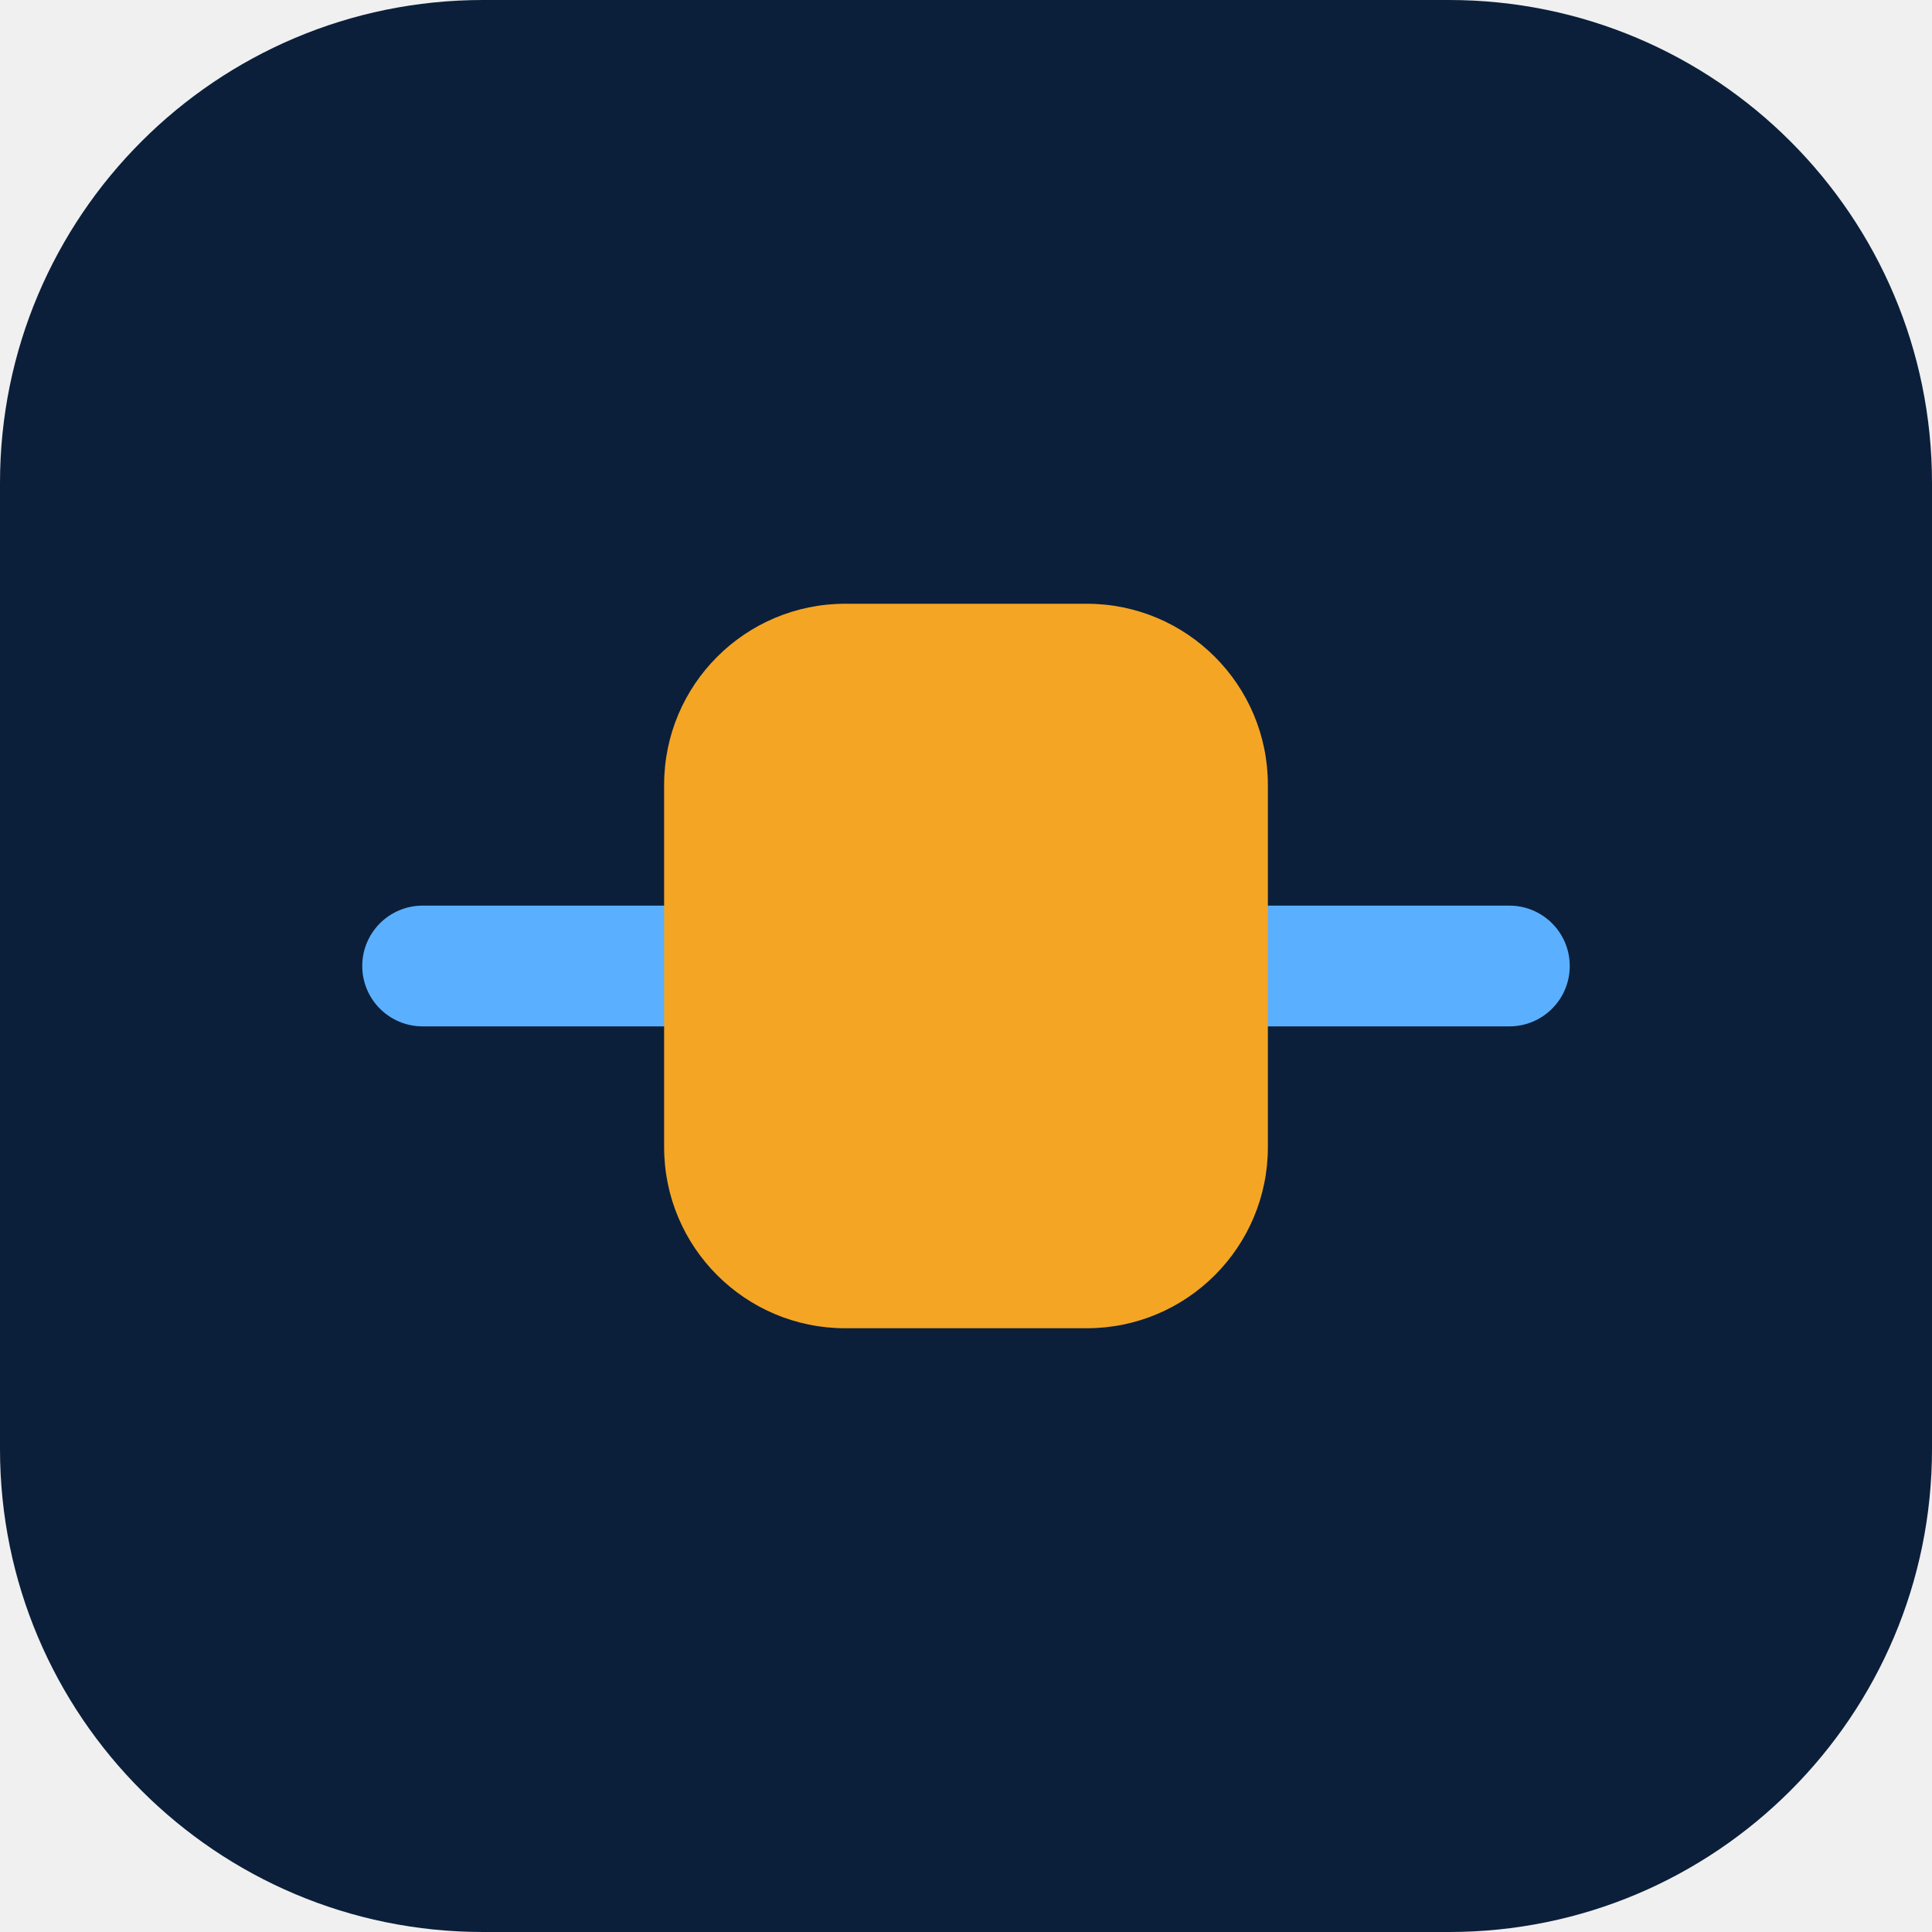
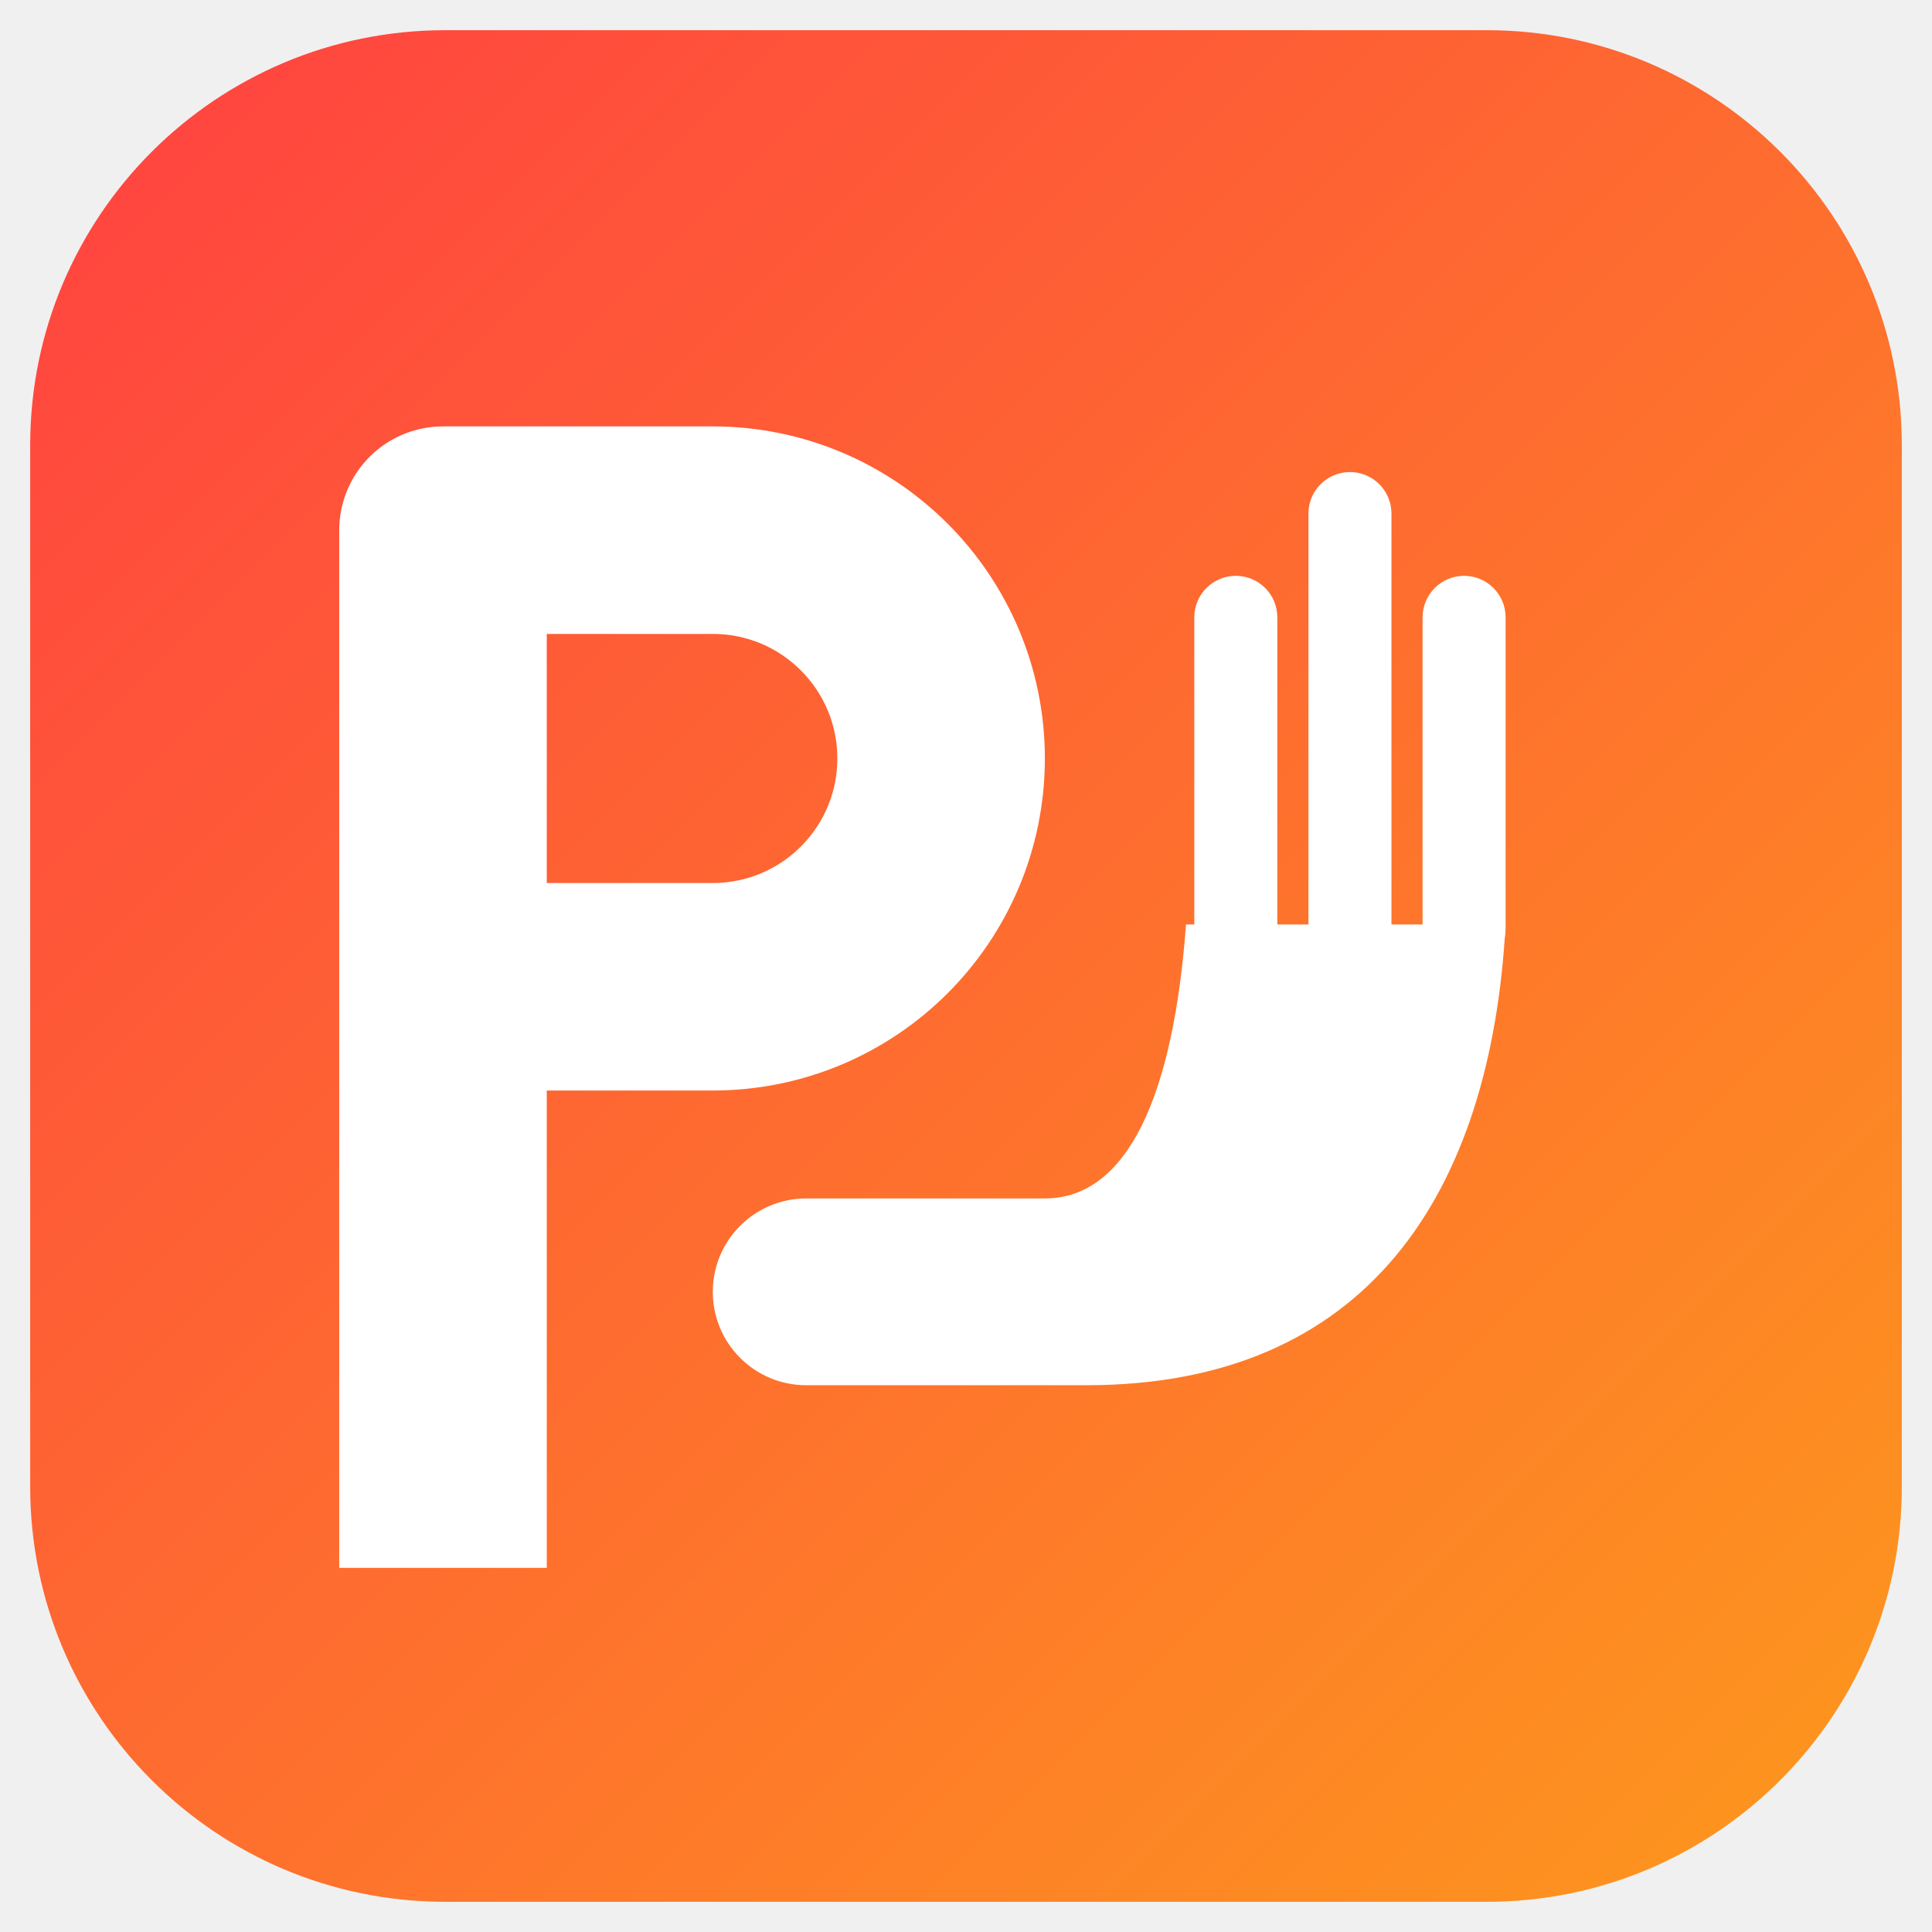
- <svg xmlns="http://www.w3.org/2000/svg" viewBox="0 0 32 32">
-   <rect width="32" height="32" rx="8" fill="#0b1f3a" />
-   <rect x="6" y="15" width="20" height="2" rx="1" fill="#5ab0ff" />
-   <rect x="11" y="10" width="10" height="12" rx="3" fill="#f5a524" />
+ <svg xmlns="http://www.w3.org/2000/svg" viewBox="0 0 1024 1024">
+   <defs>
+     <linearGradient id="pbg" x1="0" y1="0" x2="1024" y2="1024" gradientUnits="userSpaceOnUse">
+       <stop offset="0" stop-color="#FF3F42" />
+       <stop offset="1" stop-color="#FD9A1C" />
+     </linearGradient>
+   </defs>
+   <rect x="16" y="16" width="992" height="992" rx="220" fill="url(#pbg)" />
+   <g transform="translate(512 512) scale(1.1) translate(-562 -500)" fill="#fff">
+     <path fill="none" stroke="#fff" stroke-linejoin="round" stroke-width="100" d="M310 790 V290 H440 A110 110 0 0 1 440 510 H310" />
+     <path d="M485 612 H600 C640 612 662 562 668 480 H822 C815 610 755 702 620 702 H485 A45 45 0 0 1 485 612 Z" />
+     <rect x="672" y="312" width="40" height="190" rx="20" />
+     <rect x="727" y="262" width="40" height="240" rx="20" />
+     <rect x="782" y="312" width="40" height="190" rx="20" />
+   </g>
</svg>
